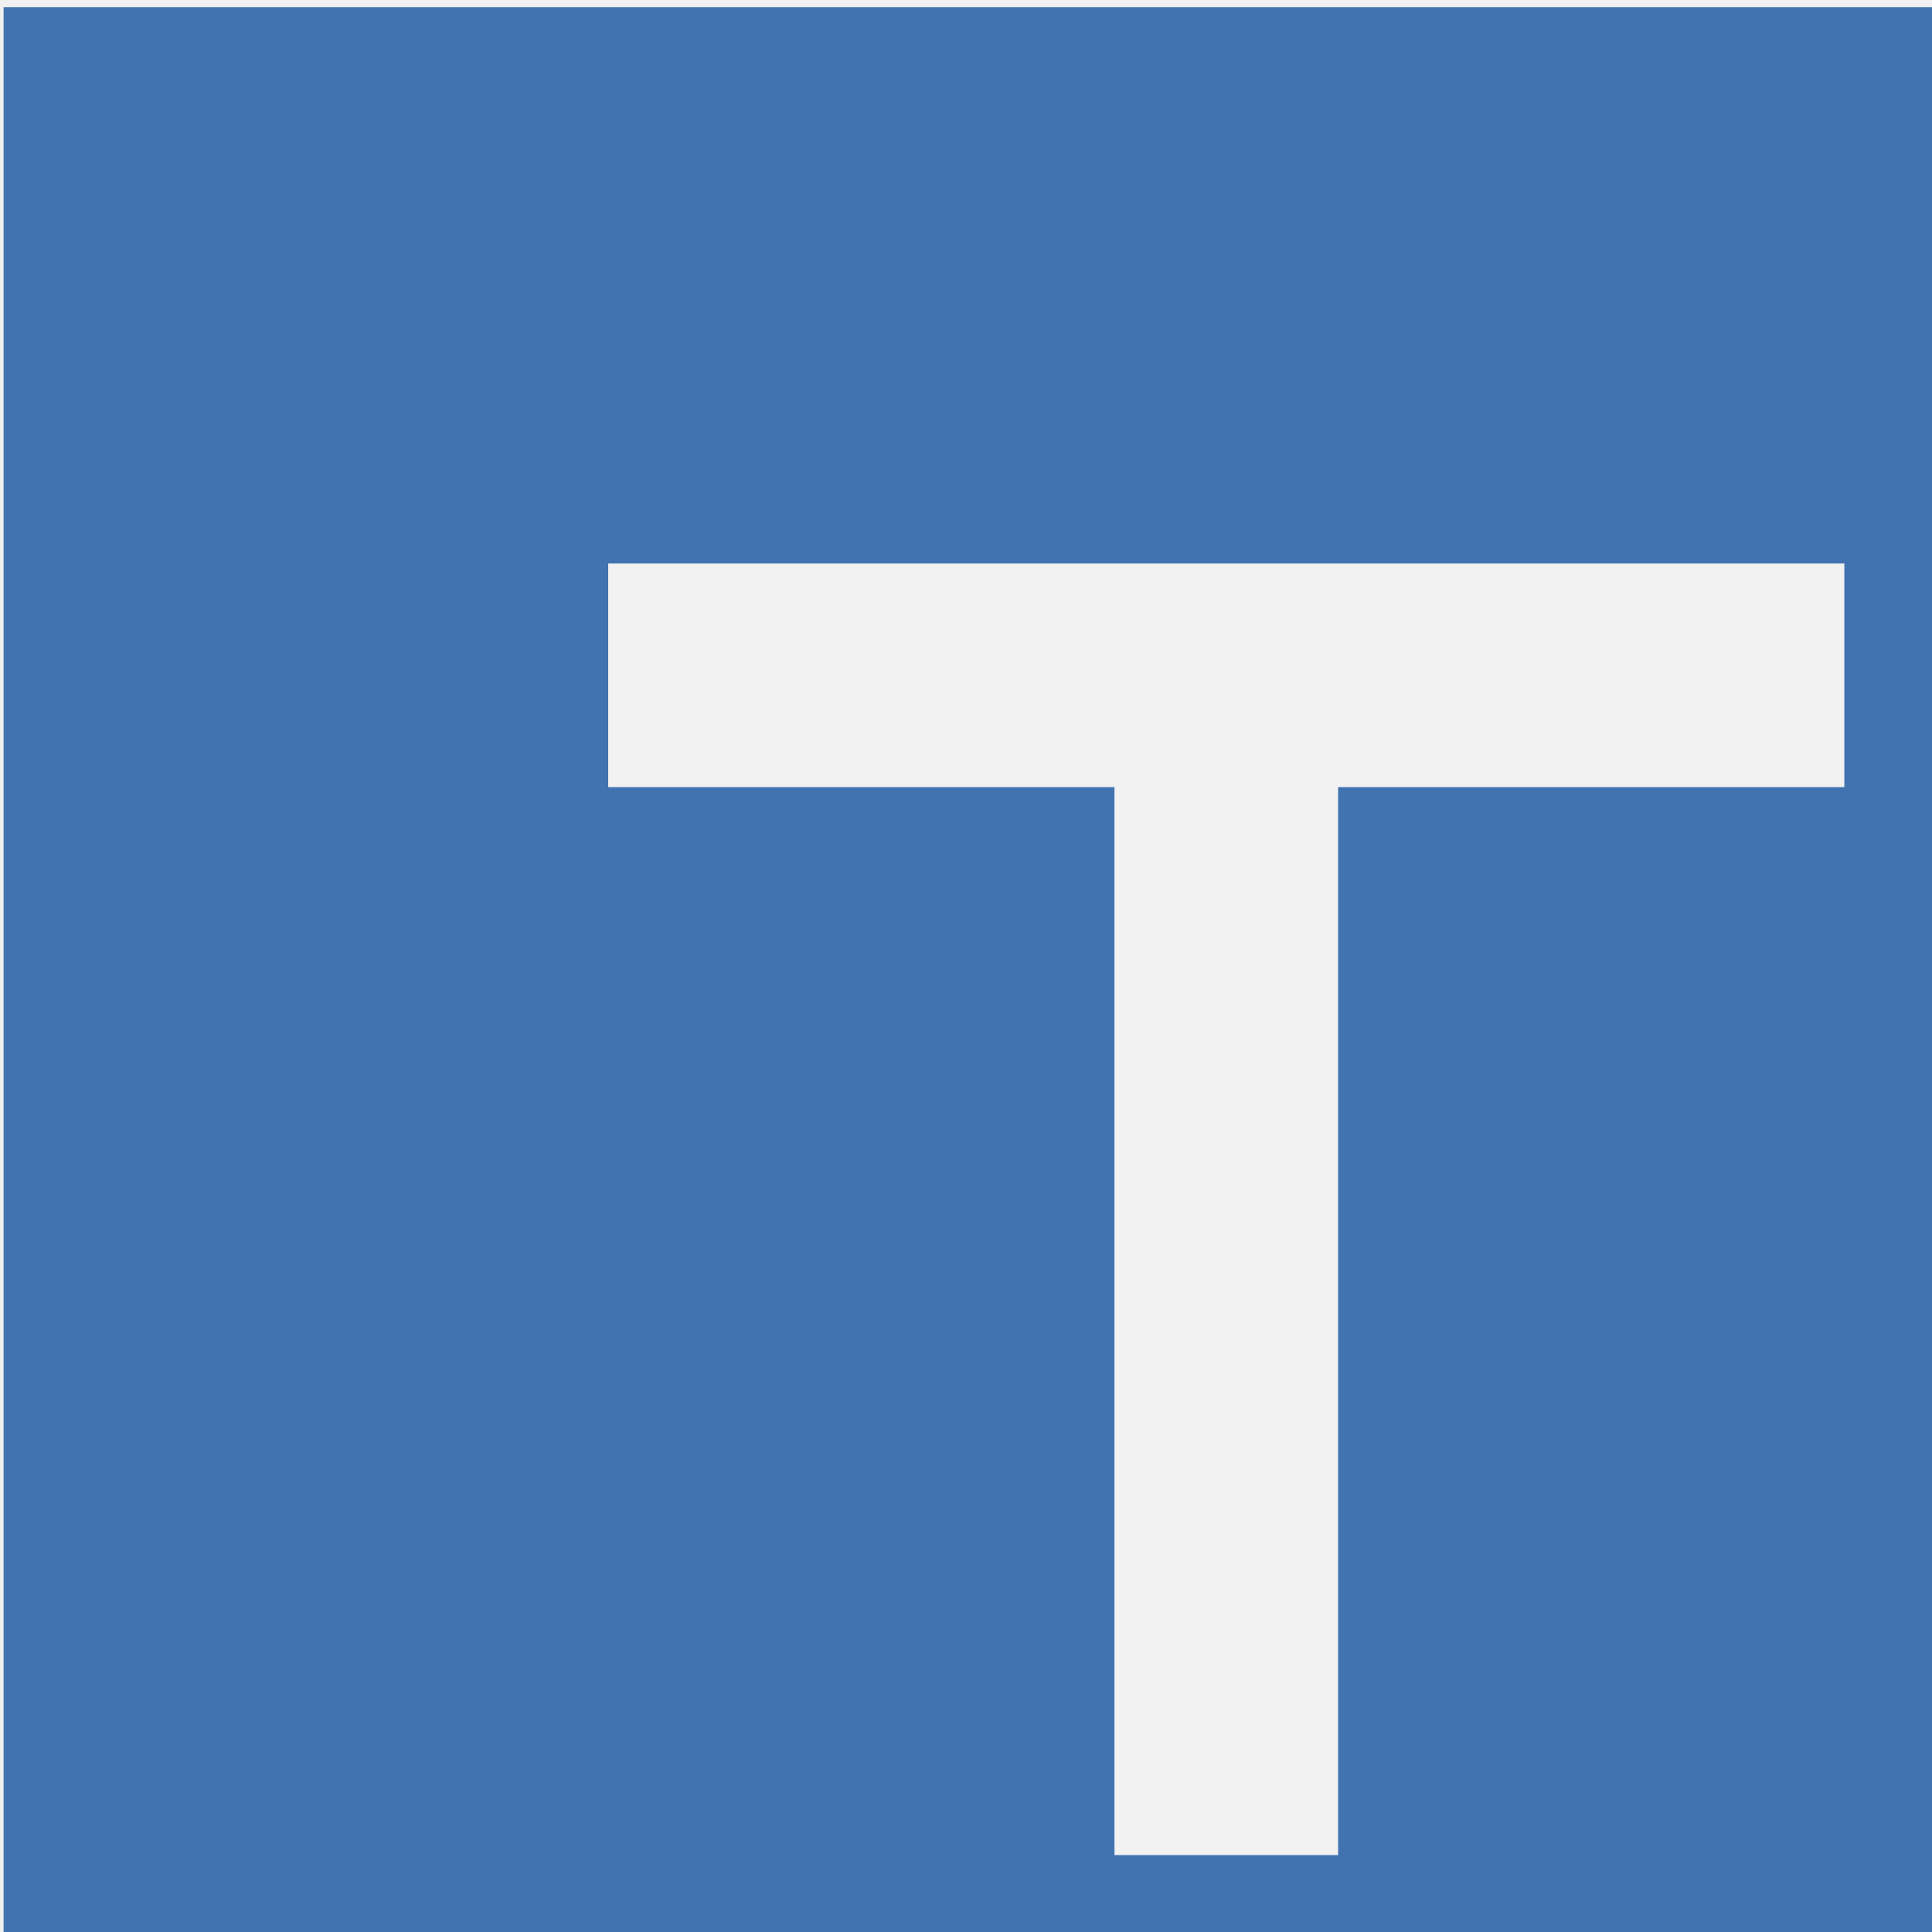
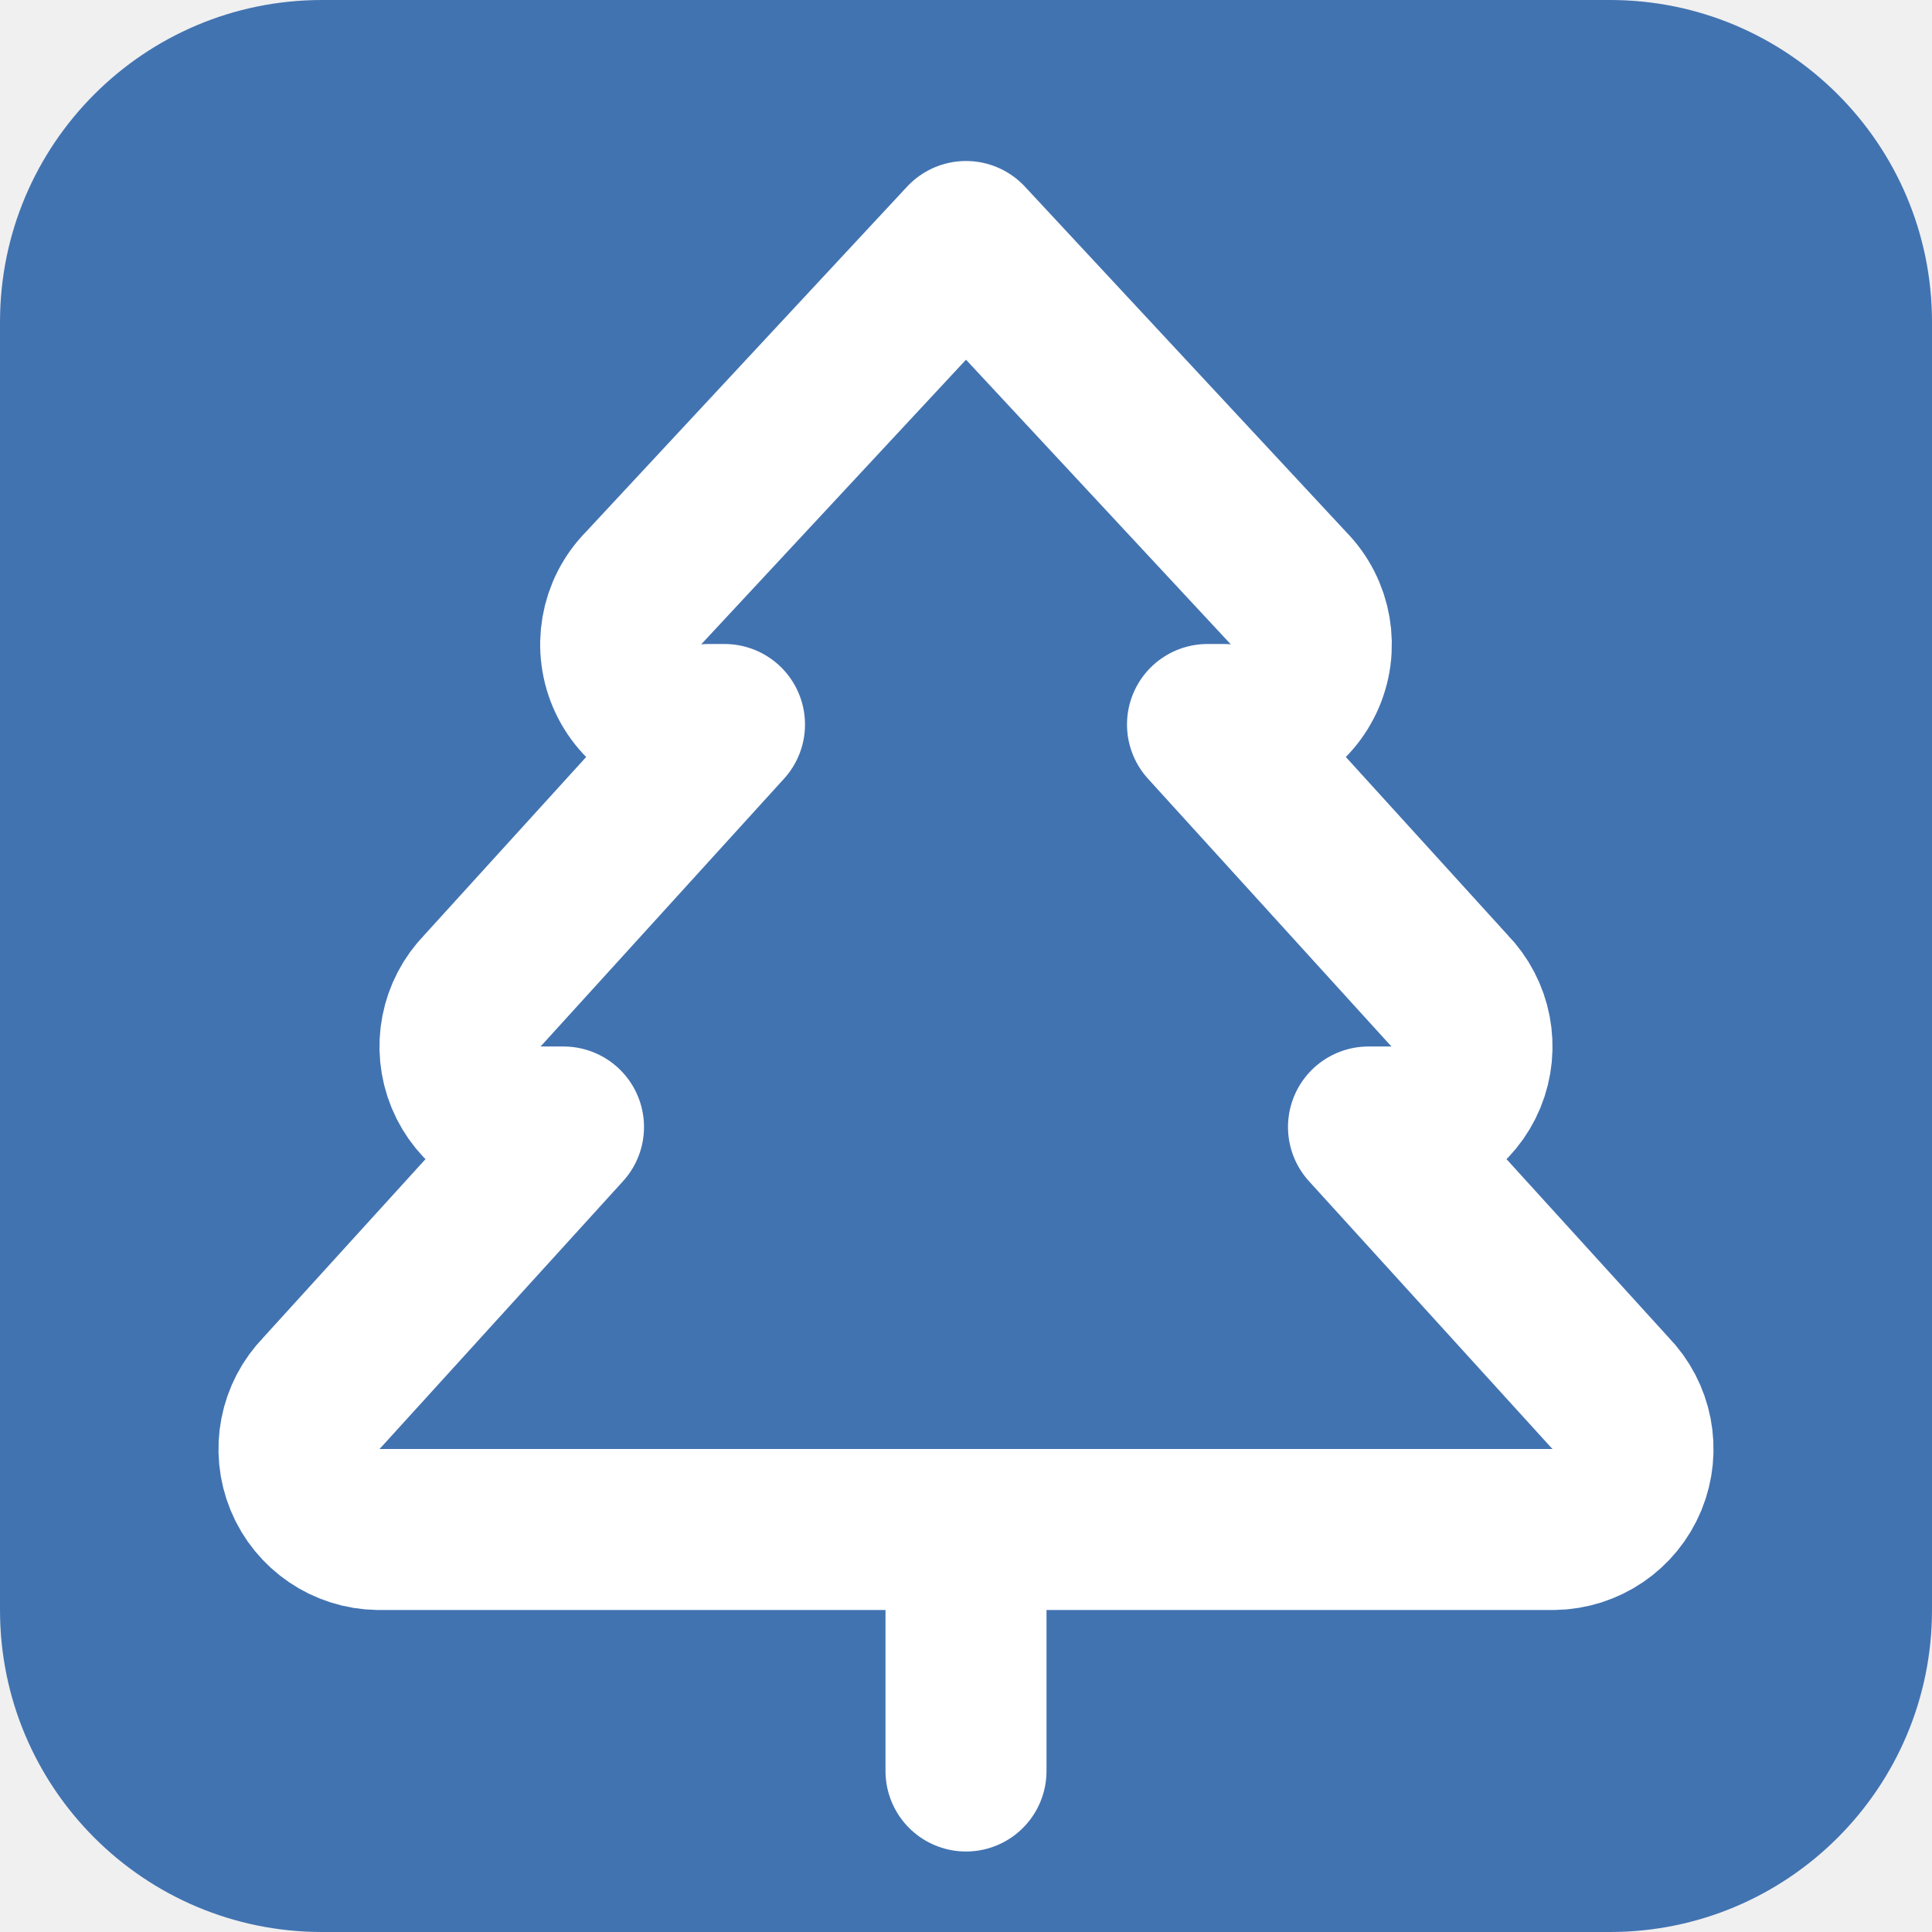
- <svg xmlns="http://www.w3.org/2000/svg" width="1080" height="1080" xml:space="preserve" overflow="hidden">
-   <path fill="#4273b1" d="M2 4h1079v1079H2z" />
-   <path fill="#F2F2F2" d="M340 315h691v125H340z" />
-   <path fill="#F2F2F2" d="M623 403h125v634H623z" />
+ <svg xmlns="http://www.w3.org/2000/svg" width="100" height="100" viewBox="0 0 24 24" fill="none" stroke="currentColor" stroke-width="2" stroke-linecap="round" stroke-linejoin="round">
+   <rect stroke-width="0" x="0" y="0" width="24" height="24" rx="4" ry="4" fill="#4273b1" />
+   <path d="m17 14 3 3.3a1 1 0 0 1-.7 1.7H4.7a1 1 0 0 1-.7-1.7L7 14h-.3a1 1 0 0 1-.7-1.7L9 9h-.2A1 1 0 0 1 8 7.3L12 3l4 4.3a1 1 0 0 1-.8 1.7H15l3 3.3a1 1 0 0 1-.7 1.7H17Z" stroke="white" />
+   <path d="M12 22v-3" stroke="white" />
</svg>
